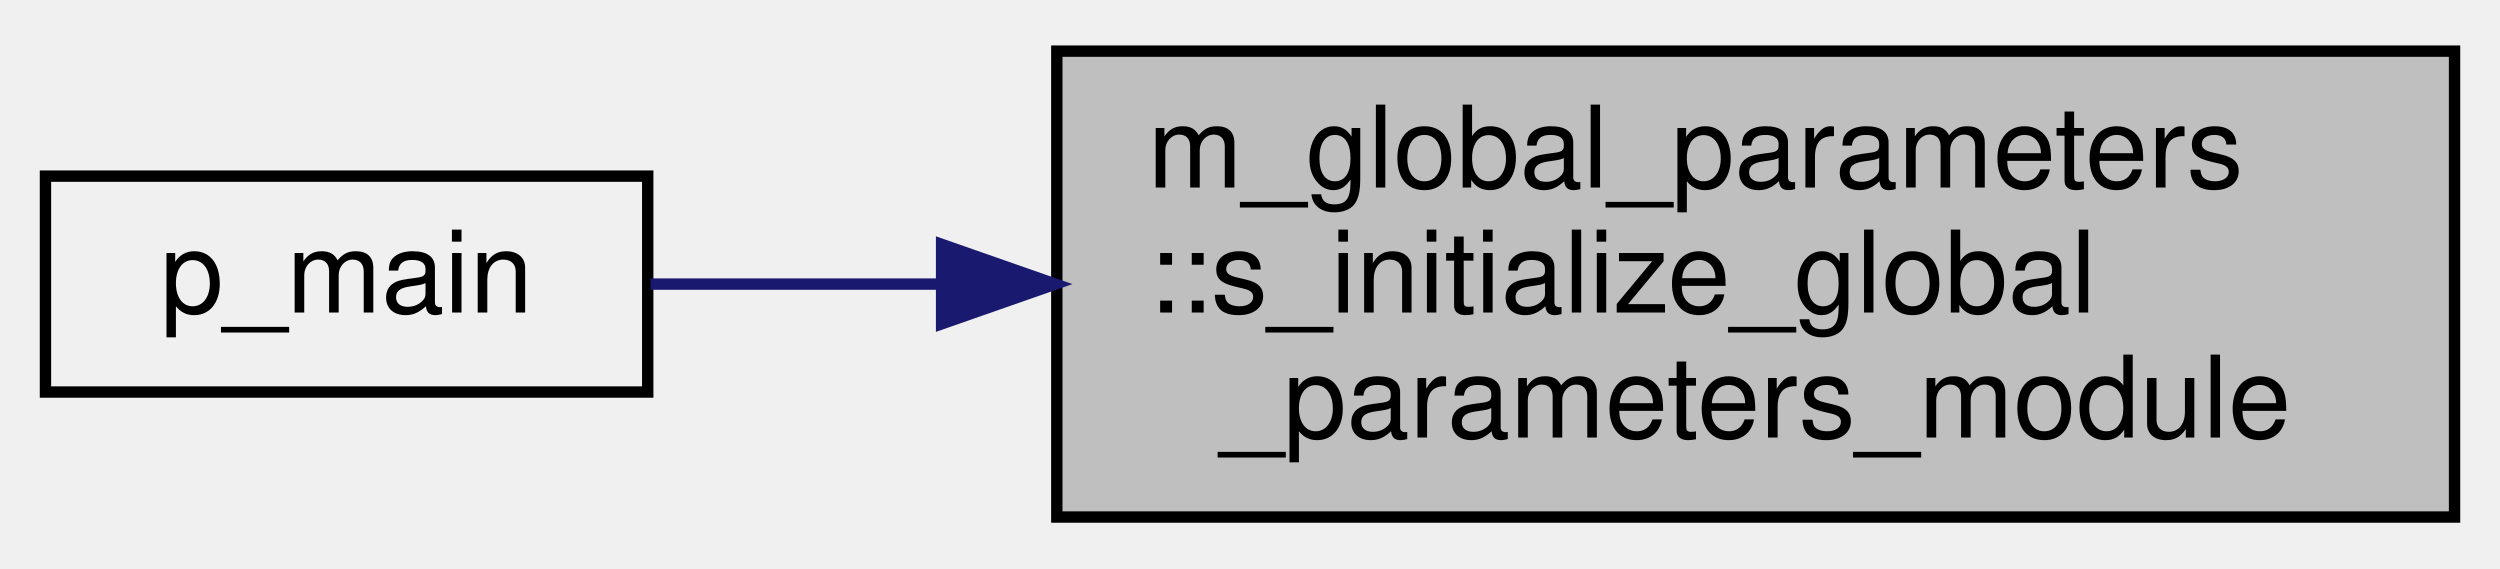
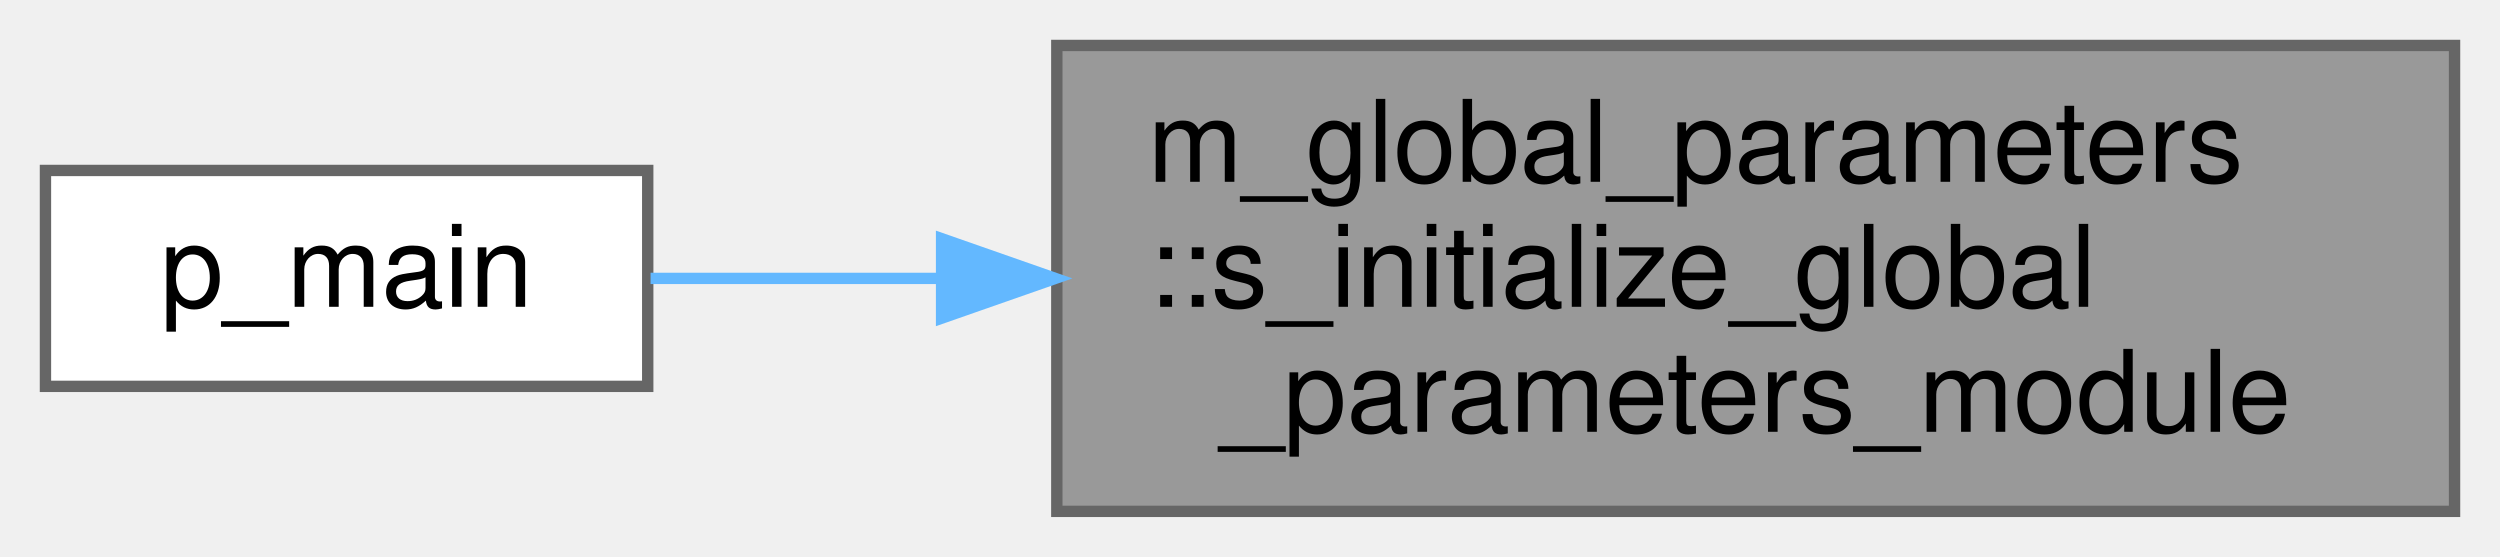
- <svg xmlns="http://www.w3.org/2000/svg" xmlns:xlink="http://www.w3.org/1999/xlink" width="220pt" height="50pt" viewBox="0.00 0.00 220.00 50.00">
-   <g id="graph0" class="graph" transform="scale(1 1) rotate(0) translate(4 46)">
+ <svg xmlns="http://www.w3.org/2000/svg" xmlns:xlink="http://www.w3.org/1999/xlink" width="220pt" height="49pt" viewBox="0.00 0.00 220.00 49.00">
+   <g id="graph0" class="graph" transform="scale(1 1) rotate(0) translate(4 45)">
    <g id="node1" class="node">
      <g id="a_node1">
        <a xlink:title="Computation of parameters, allocation procedures, and/or any other tasks needed to properly setup the...">
-           <polygon fill="#bfbfbf" stroke="black" points="89,-0.5 89,-41.5 212,-41.5 212,-0.5 89,-0.5" />
-           <text text-anchor="start" x="97" y="-29.5" font-family="Helvetica,sans-Serif" font-size="10.00">m_global_parameters</text>
-           <text text-anchor="start" x="97" y="-18.5" font-family="Helvetica,sans-Serif" font-size="10.00">::s_initialize_global</text>
-           <text text-anchor="middle" x="150.5" y="-7.5" font-family="Helvetica,sans-Serif" font-size="10.00">_parameters_module</text>
+           <polygon fill="#999999" stroke="#666666" points="212,-41 89,-41 89,0 212,0 212,-41" />
+           <text text-anchor="start" x="97" y="-29" font-family="Helvetica,sans-Serif" font-size="10.00">m_global_parameters</text>
+           <text text-anchor="start" x="97" y="-18" font-family="Helvetica,sans-Serif" font-size="10.00">::s_initialize_global</text>
+           <text text-anchor="middle" x="150.5" y="-7" font-family="Helvetica,sans-Serif" font-size="10.00">_parameters_module</text>
        </a>
      </g>
    </g>
    <g id="node2" class="node">
      <g id="a_node2">
        <a xlink:href="p__main_8f90.html#aeec10ee8e2940c953967da3e374e1579" target="_top" xlink:title="This program takes care of setting up the initial condition and grid data for the multicomponent flow...">
-           <polygon fill="none" stroke="black" points="0,-11.5 0,-30.5 53,-30.5 53,-11.5 0,-11.5" />
-           <text text-anchor="middle" x="26.5" y="-18.5" font-family="Helvetica,sans-Serif" font-size="10.00">p_main</text>
+           <polygon fill="white" stroke="#666666" points="53,-30 0,-30 0,-11 53,-11 53,-30" />
+           <text text-anchor="middle" x="26.5" y="-18" font-family="Helvetica,sans-Serif" font-size="10.00">p_main</text>
        </a>
      </g>
    </g>
    <g id="edge1" class="edge">
-       <path fill="none" stroke="midnightblue" d="M78.59,-21C69.58,-21 60.86,-21 53.25,-21" />
-       <polygon fill="midnightblue" stroke="midnightblue" points="78.86,-24.5 88.86,-21 78.86,-17.5 78.86,-24.5" />
+       <path fill="none" stroke="#63b8ff" d="M78.59,-20.5C69.58,-20.5 60.86,-20.5 53.25,-20.5" />
+       <polygon fill="#63b8ff" stroke="#63b8ff" points="78.86,-24 88.86,-20.5 78.86,-17 78.86,-24" />
    </g>
  </g>
</svg>
